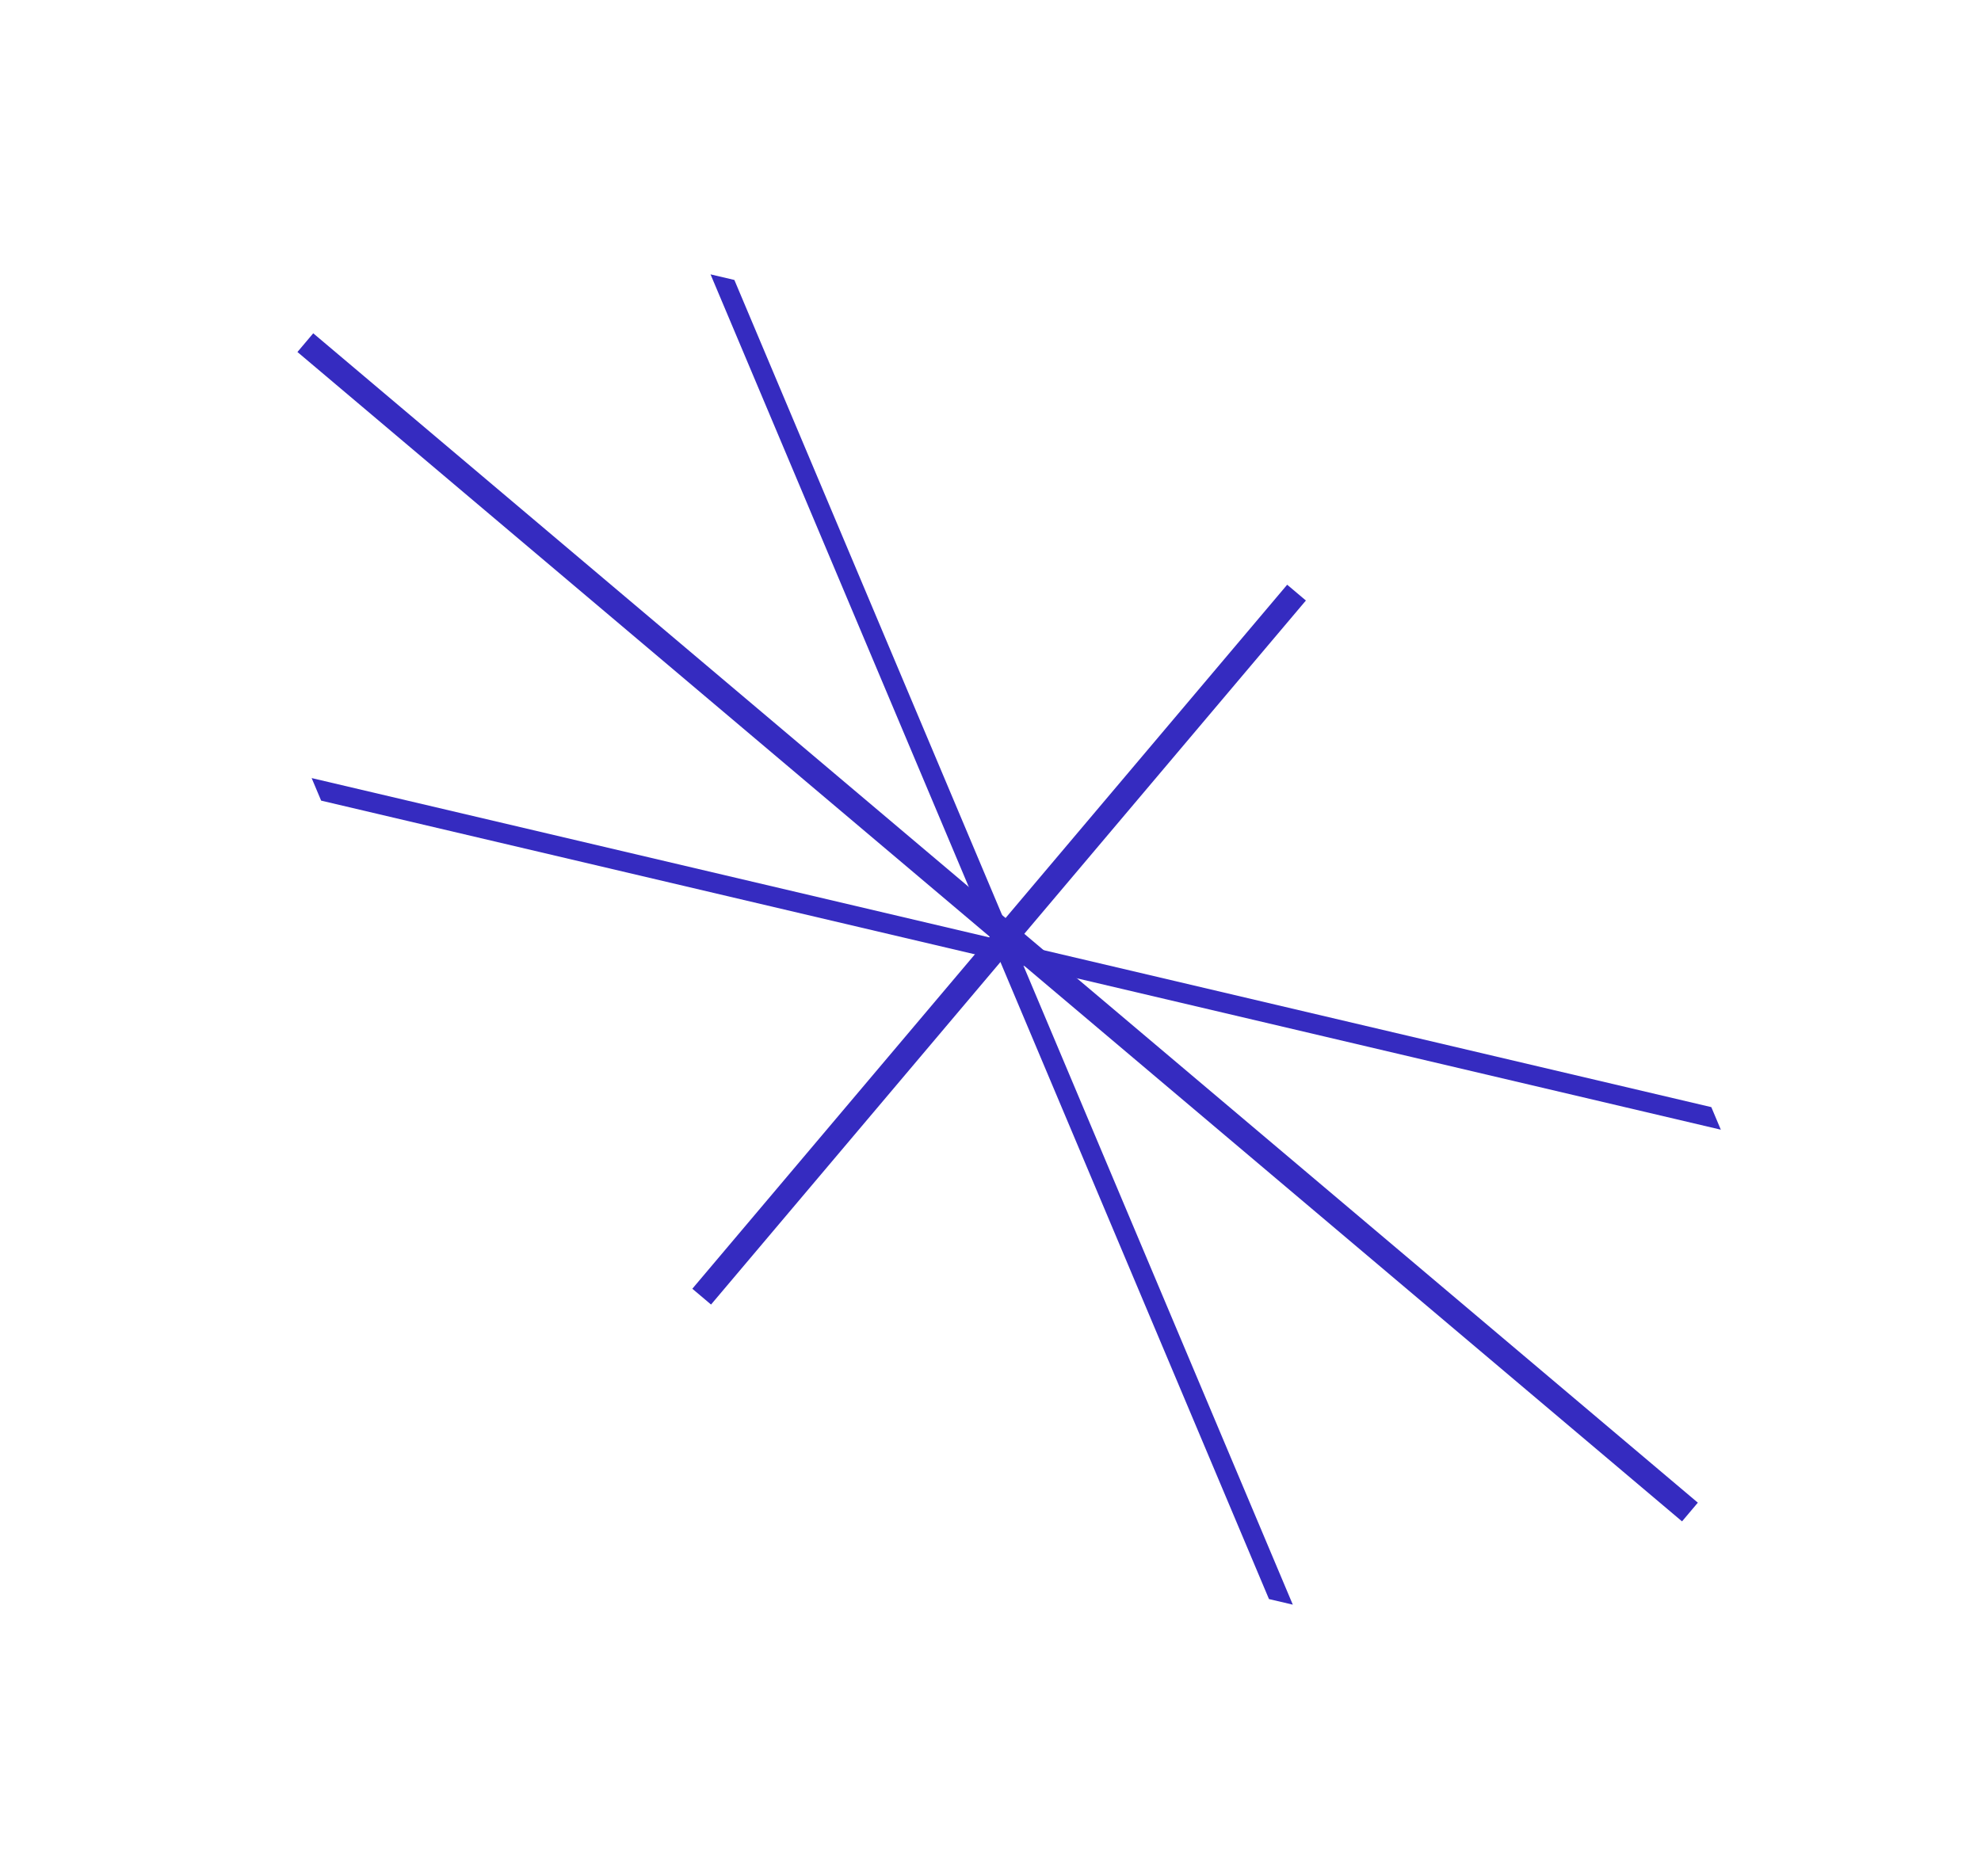
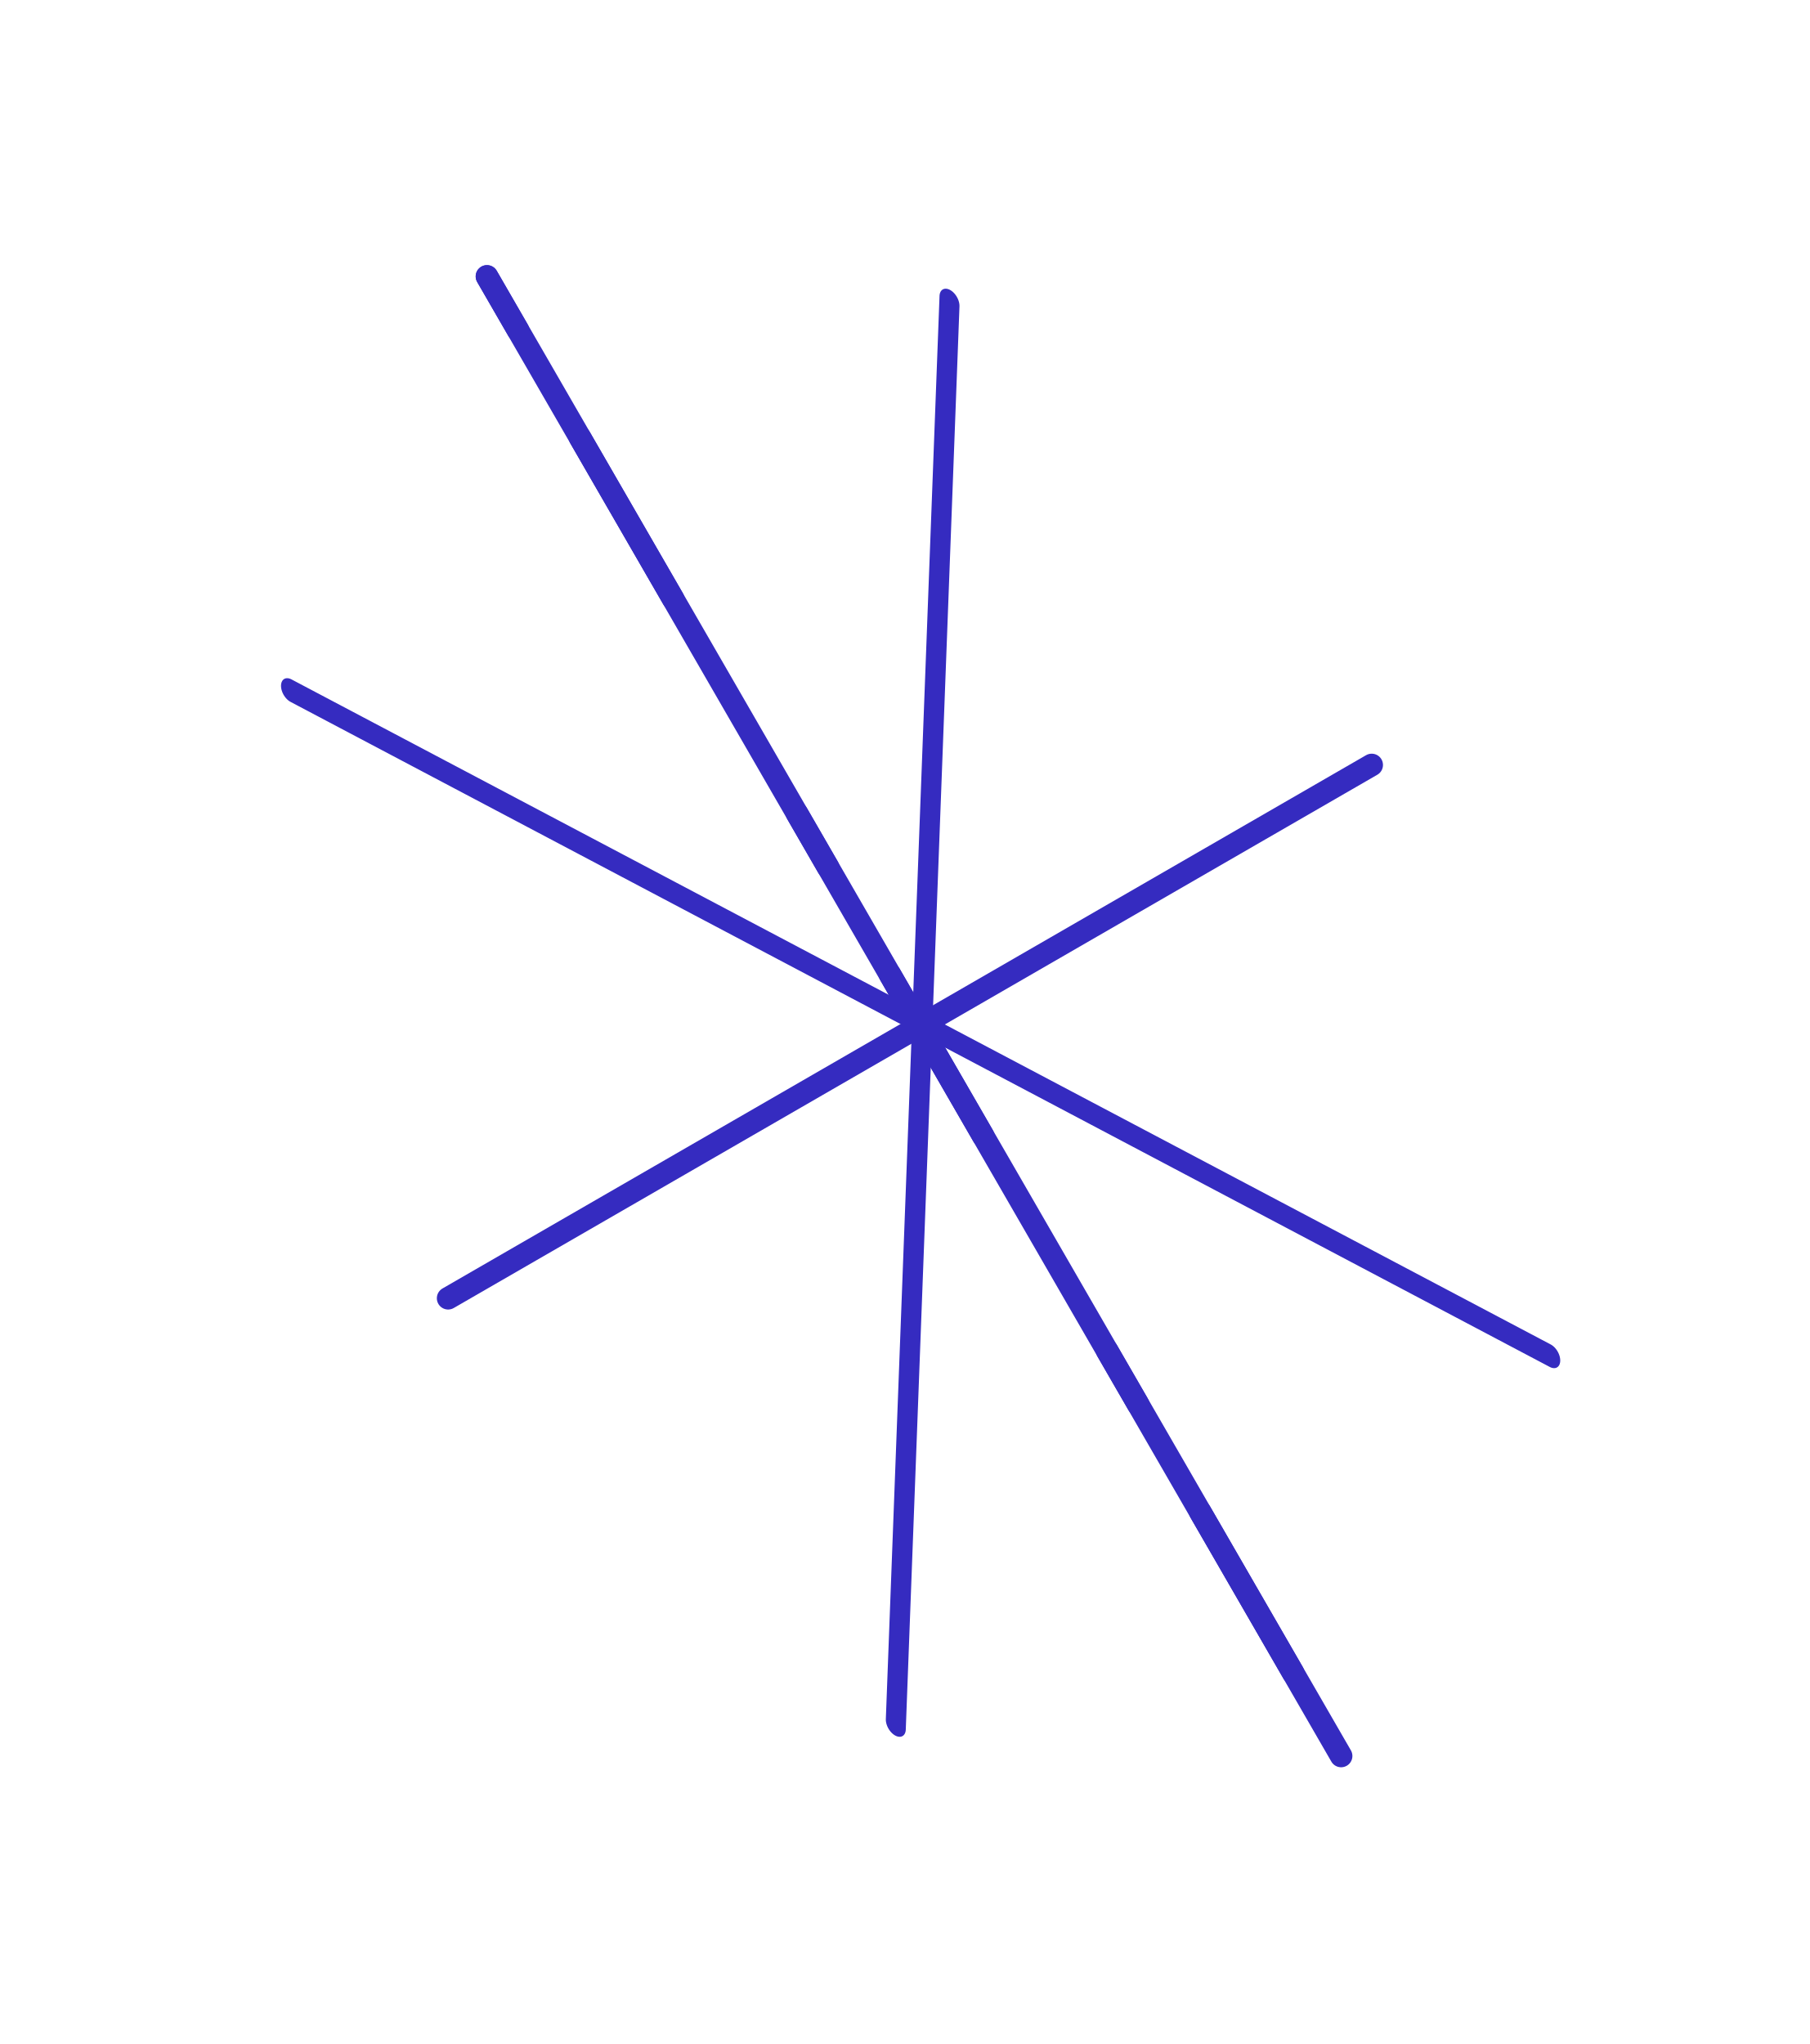
- <svg xmlns="http://www.w3.org/2000/svg" width="809" height="766" viewBox="0 0 809 766" fill="none">
-   <line x1="529.478" y1="242.064" x2="286.553" y2="529.636" stroke="#352BC0" stroke-width="10" />
-   <line y1="-5" x2="587.192" y2="-5" transform="matrix(0.38838 0.921499 -0.973449 -0.228902 290.168 112.067)" stroke="#352BC0" stroke-width="10" />
-   <line y1="-5" x2="587.192" y2="-5" transform="matrix(0.973449 0.228902 0.38838 0.921499 131.148 327.031)" stroke="#352BC0" stroke-width="10" />
-   <line x1="124.694" y1="139.96" x2="690.136" y2="617.615" stroke="#352BC0" stroke-width="10" />
+ <svg xmlns="http://www.w3.org/2000/svg" width="642" height="725" viewBox="0 0 642 725" fill="none">
+   <line x1="172.739" y1="98.04" x2="475.735" y2="622.844" stroke="#352BC0" stroke-width="8" stroke-linecap="round" stroke-dasharray="22 44 66 88" />
+   <line x1="172.739" y1="98.04" x2="475.735" y2="622.844" stroke="#352BC0" stroke-width="8" stroke-linecap="round" />
+   <line x1="486.584" y1="271.33" x2="158.962" y2="460.483" stroke="#352BC0" stroke-width="8" stroke-linecap="round" />
+   <line x1="4" y1="-4" x2="509.168" y2="-4" transform="matrix(-0.884264 -0.466988 0.0377082 -0.999289 553.613 478.74)" stroke="#352BC0" stroke-width="8" stroke-linecap="round" />
+   <line x1="4" y1="-4" x2="509.168" y2="-4" transform="matrix(-0.0377083 0.999289 -0.884264 -0.466988 333.43 100.948)" stroke="#352BC0" stroke-width="8" stroke-linecap="round" />
</svg>
